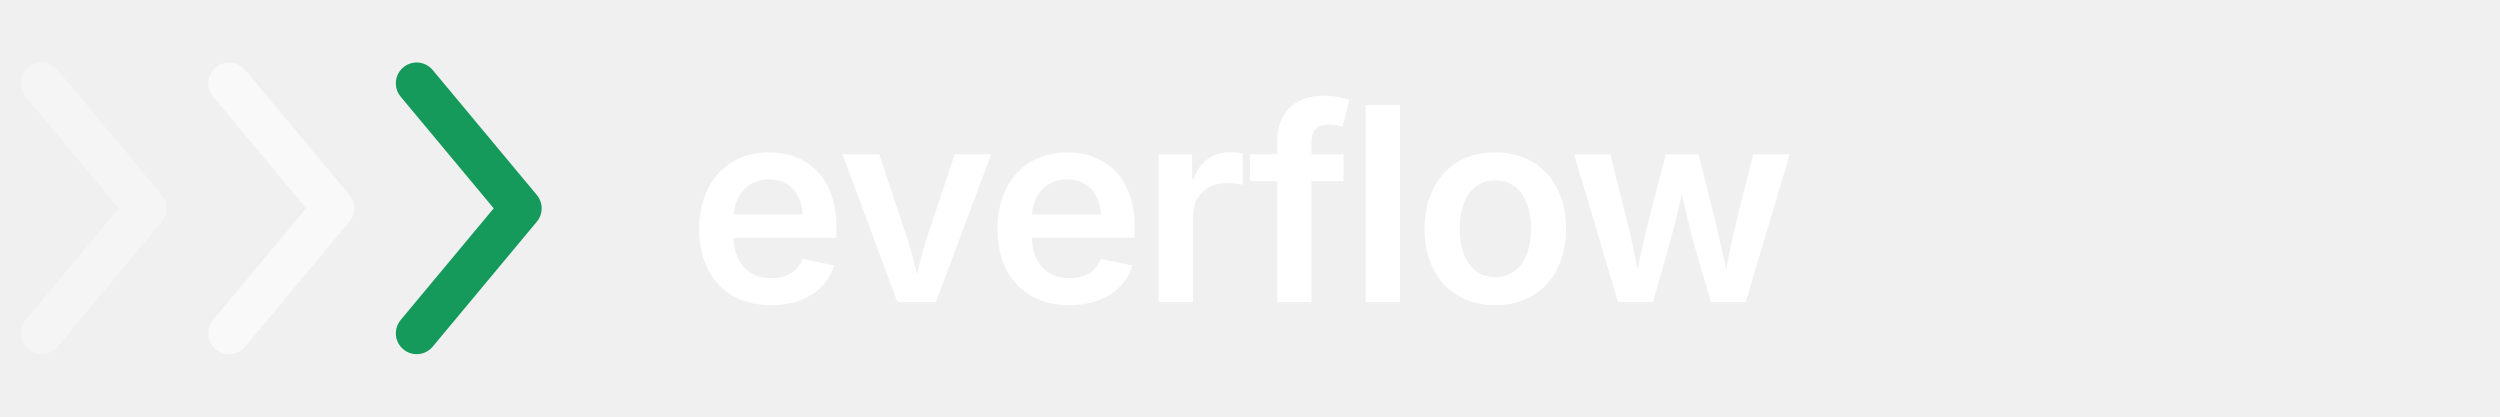
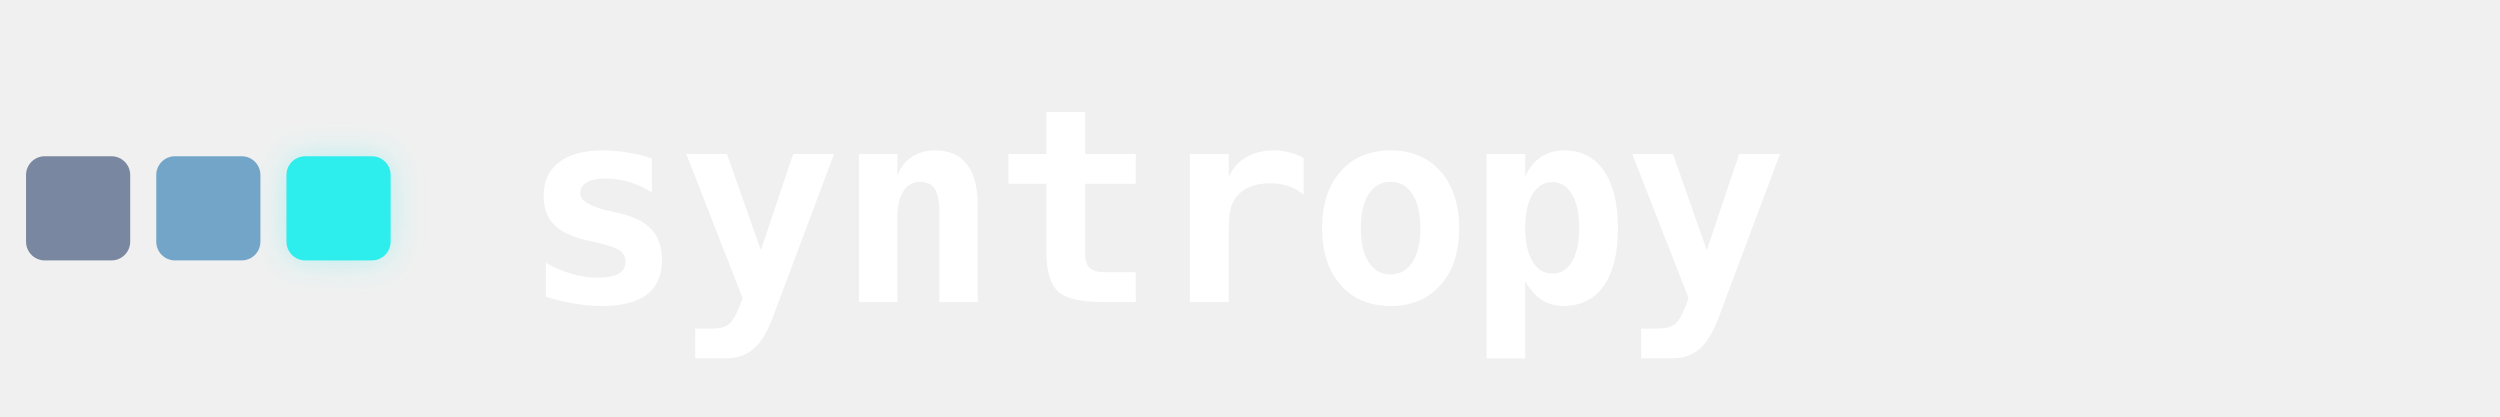
- <svg xmlns="http://www.w3.org/2000/svg" viewBox="0 0 240 40" fill="none" role="img" aria-label="everflow">
-   <g stroke-linecap="round" stroke-linejoin="round" stroke-width="4" fill="none">
-     <polyline points="4,8 14,20 4,32" stroke="#ffffff" stroke-opacity="0.32" />
-     <polyline points="22,8 32,20 22,32" stroke="#ffffff" stroke-opacity="0.62" />
-     <polyline points="40,8 50,20 40,32" stroke="#159a5c" />
-   </g>
-   <text x="66" y="29" font-family="ui-sans-serif, system-ui, -apple-system, 'Segoe UI', 'Inter', 'Helvetica Neue', Arial, sans-serif" font-size="26" font-weight="600" letter-spacing="-0.02em" fill="#ffffff">everflow</text>
+ <svg xmlns="http://www.w3.org/2000/svg" viewBox="0 0 240 40" fill="none" role="img" aria-label="syntropy">
+   <defs>
+     <filter id="wordmark-dark-glow" x="-200%" y="-200%" width="500%" height="500%">
+       <feGaussianBlur stdDeviation="1.5" />
+     </filter>
+   </defs>
+   <rect x="27.5" y="15" width="10" height="10" rx="1.8" fill="#2eeded" opacity="0.3" filter="url(#wordmark-dark-glow)" />
+   <rect x="2.5" y="15" width="10" height="10" rx="1.8" fill="#7987a0" />
+   <rect x="15" y="15" width="10" height="10" rx="1.8" fill="#73a5c9" />
+   <rect x="27.5" y="15" width="10" height="10" rx="1.8" fill="#2eeded" />
+   <text x="50" y="29" font-family="'JetBrains Mono', ui-monospace, 'SF Mono', Menlo, Consolas, monospace" font-size="26" font-weight="600" letter-spacing="-0.02em" fill="#ffffff">syntropy</text>
</svg>
